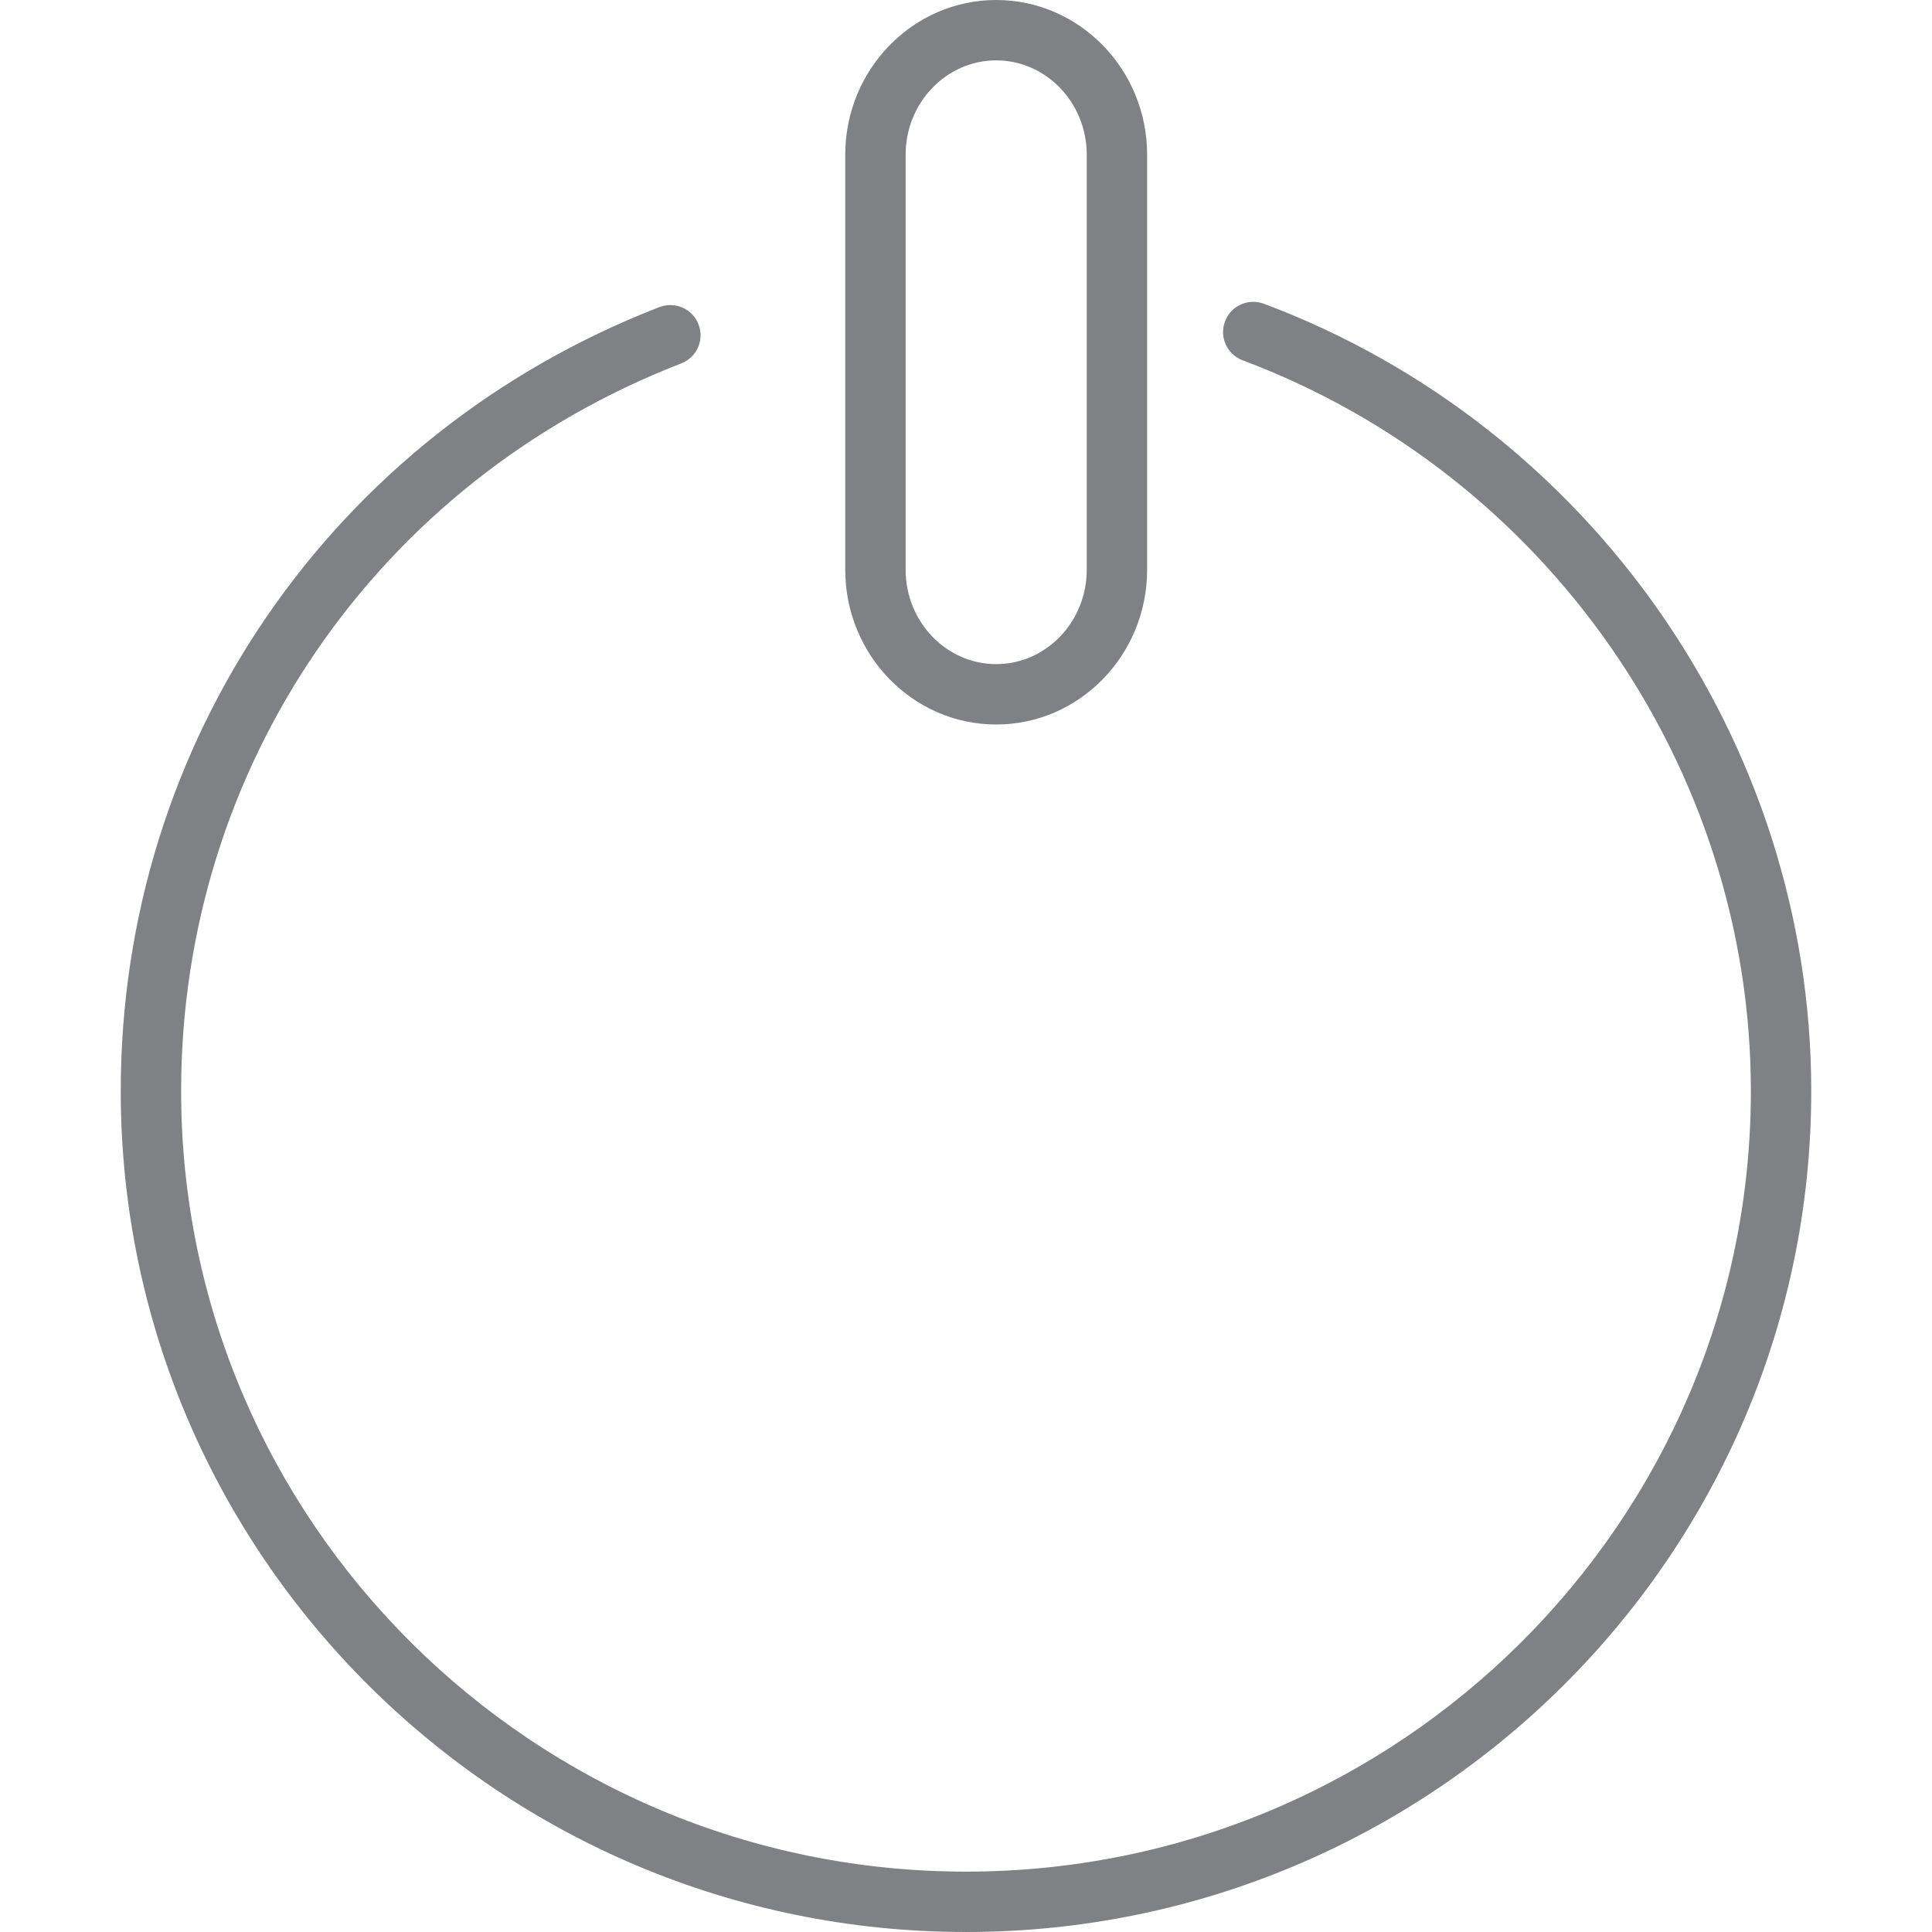
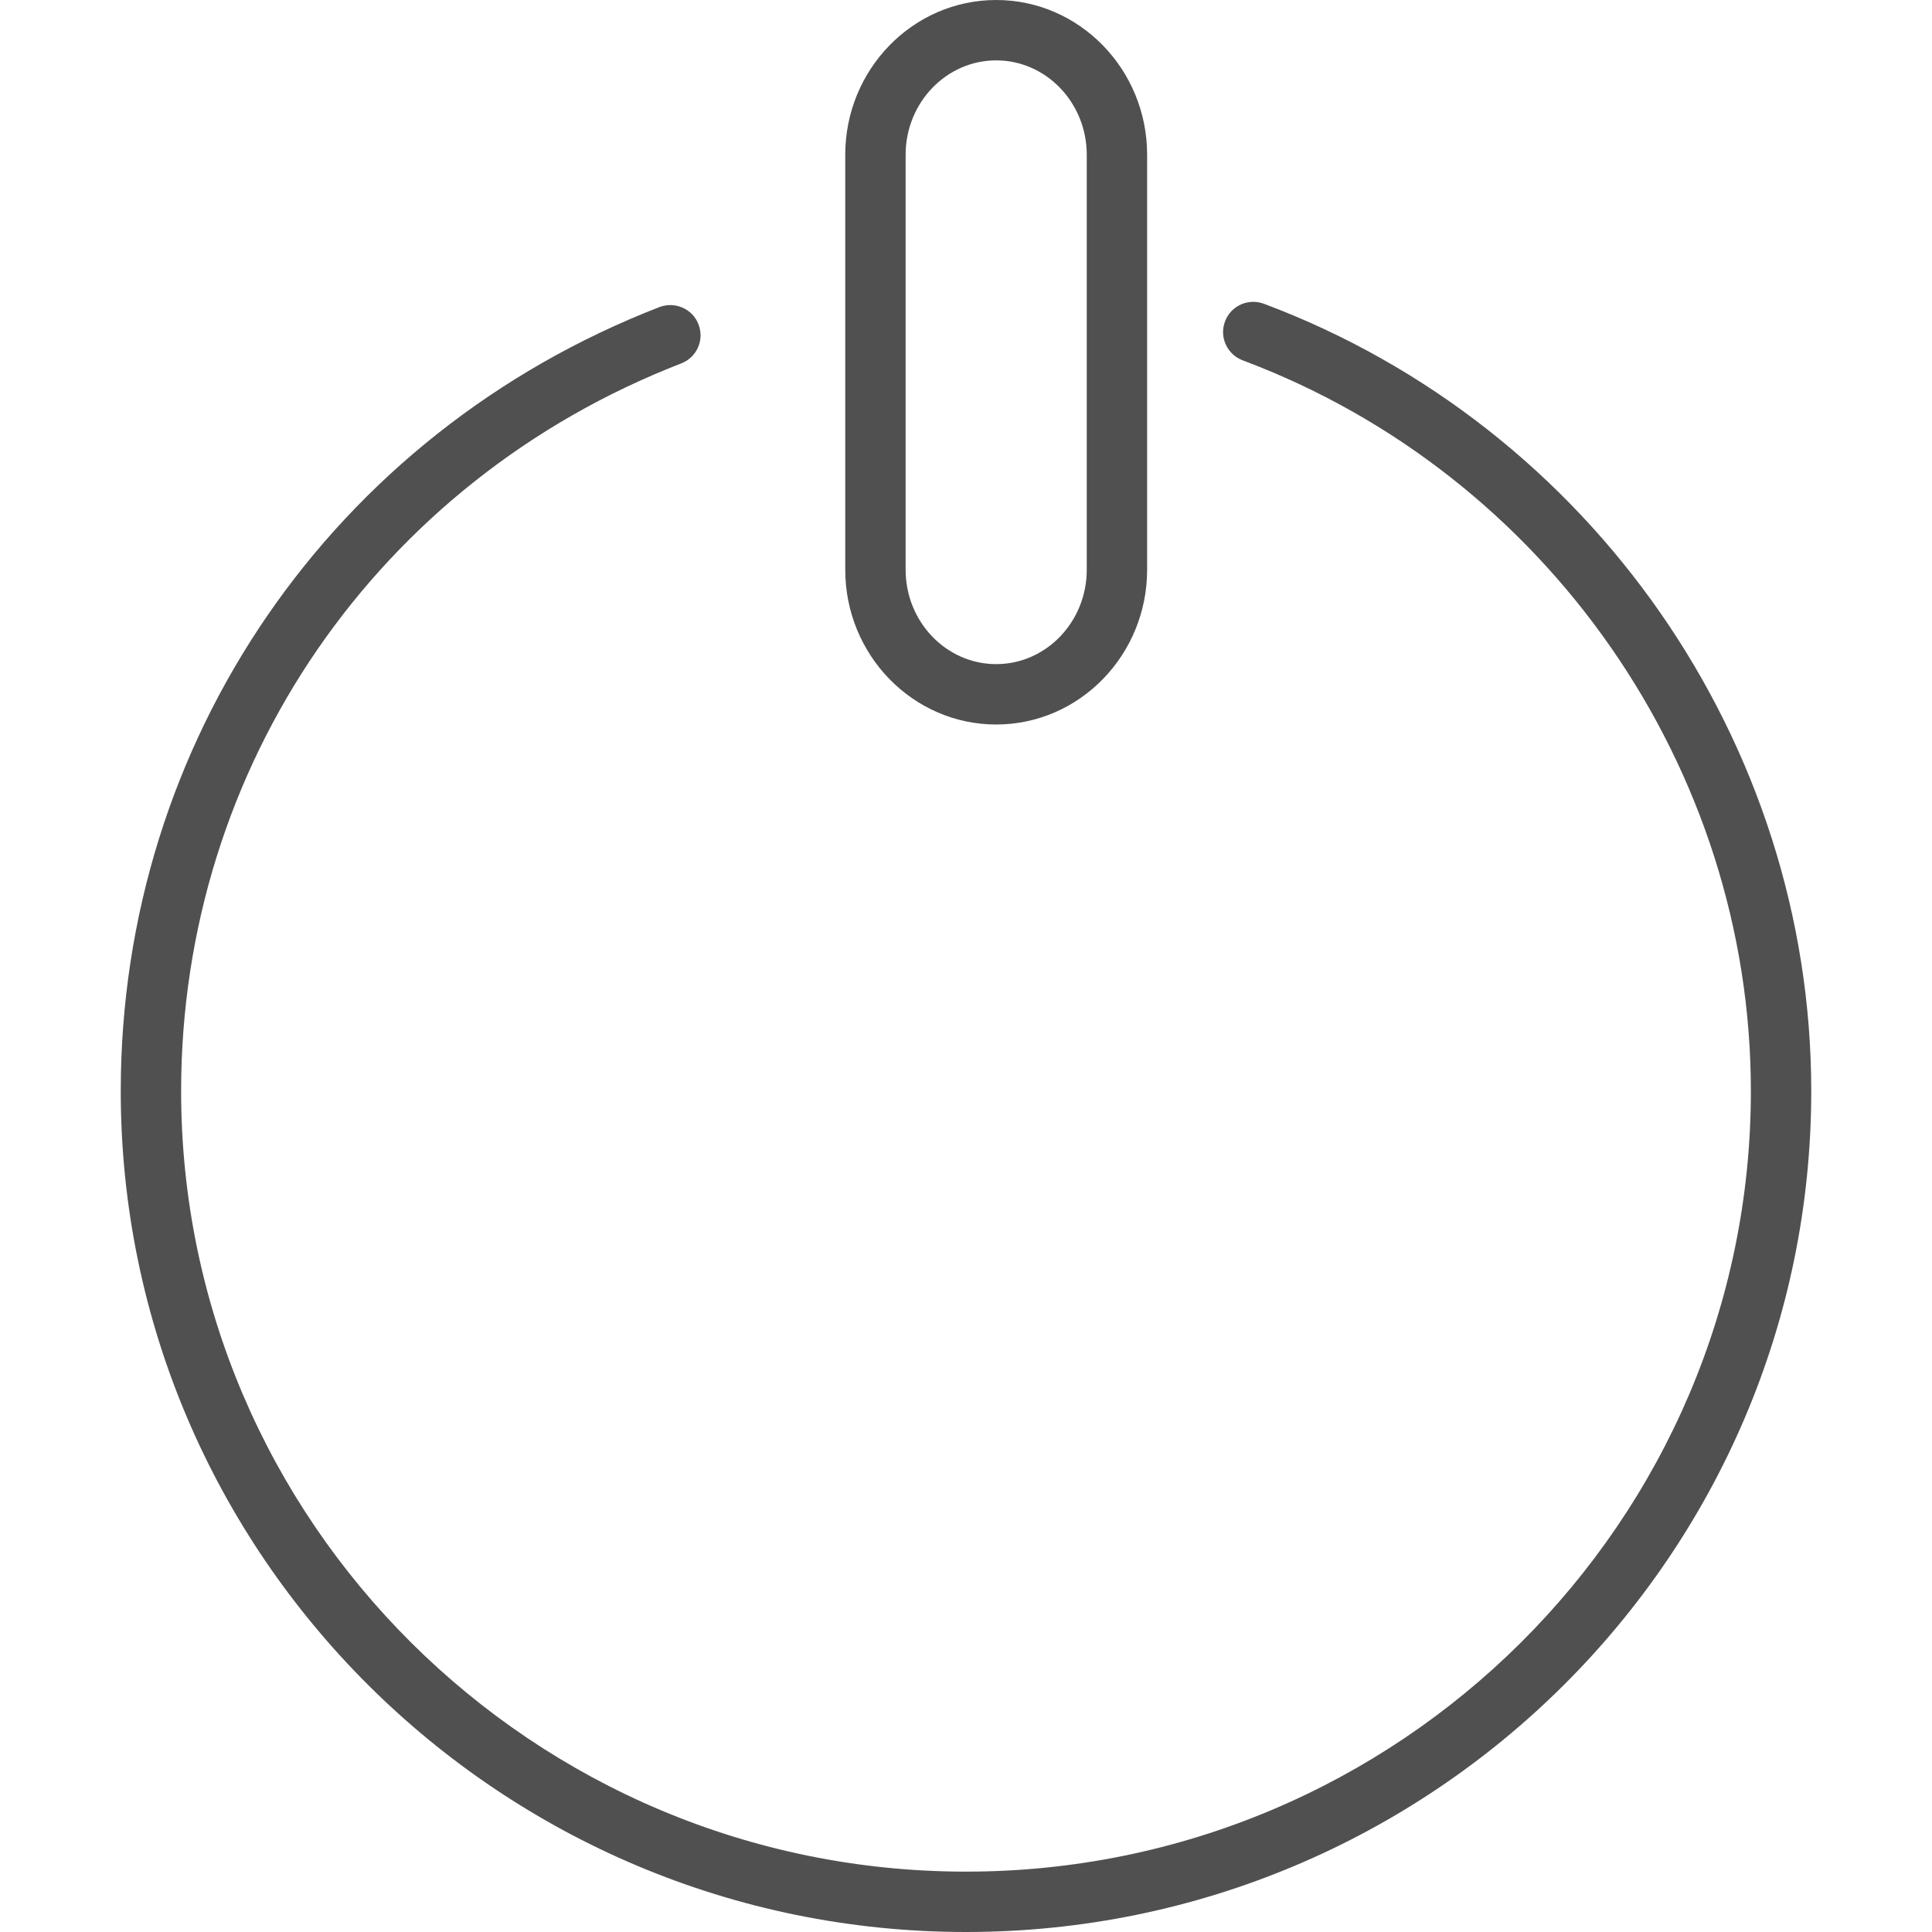
- <svg xmlns="http://www.w3.org/2000/svg" version="1.1" id="Layer_1" width="800px" height="800px" viewBox="0 0 28 32" enable-background="new 0 0 28 32" xml:space="preserve">
-   <g>
-     <path fill="#808184" d="M14,32c7.72,0,14-6.249,14-13.929c0-5.768-3.644-11.007-9.066-13.04c-0.261-0.096-0.547,0.034-0.644,0.293   c-0.098,0.258,0.034,0.546,0.292,0.644C23.617,7.854,27,12.719,27,18.071C27,25.2,21.168,31,14,31S1,25.2,1,18.071   C1,12.699,4.252,7.968,9.284,6.019c0.258-0.1,0.386-0.389,0.285-0.647C9.471,5.114,9.18,4.989,8.923,5.086   C3.503,7.186,0,12.283,0,18.071C0,25.751,6.28,32,14,32z" />
-     <path fill="#808184" d="M12,2.563v6.874C12,10.85,13.121,12,14.5,12S17,10.85,17,9.437V2.563C17,1.15,15.879,0,14.5,0   S12,1.15,12,2.563z M16,2.563v6.874C16,10.299,15.327,11,14.5,11S13,10.299,13,9.437V2.563C13,1.701,13.673,1,14.5,1   S16,1.701,16,2.563z" />
+ <svg xmlns="http://www.w3.org/2000/svg" version="1.1" id="Layer_1" width="800px" height="800px" viewBox="0 0 28 32" enable-background="new 0 0 28 32" xml:space="preserve" fill="#000000" stroke="#000000" stroke-width="0">
+   <g id="SVGRepo_bgCarrier" stroke-width="0" />
+   <g id="SVGRepo_tracerCarrier" stroke-linecap="round" stroke-linejoin="round" />
+   <g id="SVGRepo_iconCarrier">
+     <g>
+       <path fill="#505050" d="M14,32c7.72,0,14-6.249,14-13.929c0-5.768-3.644-11.007-9.066-13.04c-0.261-0.096-0.547,0.034-0.644,0.293 c-0.098,0.258,0.034,0.546,0.292,0.644C23.617,7.854,27,12.719,27,18.071C27,25.2,21.168,31,14,31S1,25.2,1,18.071 C1,12.699,4.252,7.968,9.284,6.019c0.258-0.1,0.386-0.389,0.285-0.647C9.471,5.114,9.18,4.989,8.923,5.086 C3.503,7.186,0,12.283,0,18.071C0,25.751,6.28,32,14,32z" />
+       <path fill="#505050" d="M12,2.563v6.874C12,10.85,13.121,12,14.5,12S17,10.85,17,9.437V2.563C17,1.15,15.879,0,14.5,0 S12,1.15,12,2.563z M16,2.563v6.874C16,10.299,15.327,11,14.5,11S13,10.299,13,9.437V2.563C13,1.701,13.673,1,14.5,1 S16,1.701,16,2.563z" />
+     </g>
  </g>
</svg>
